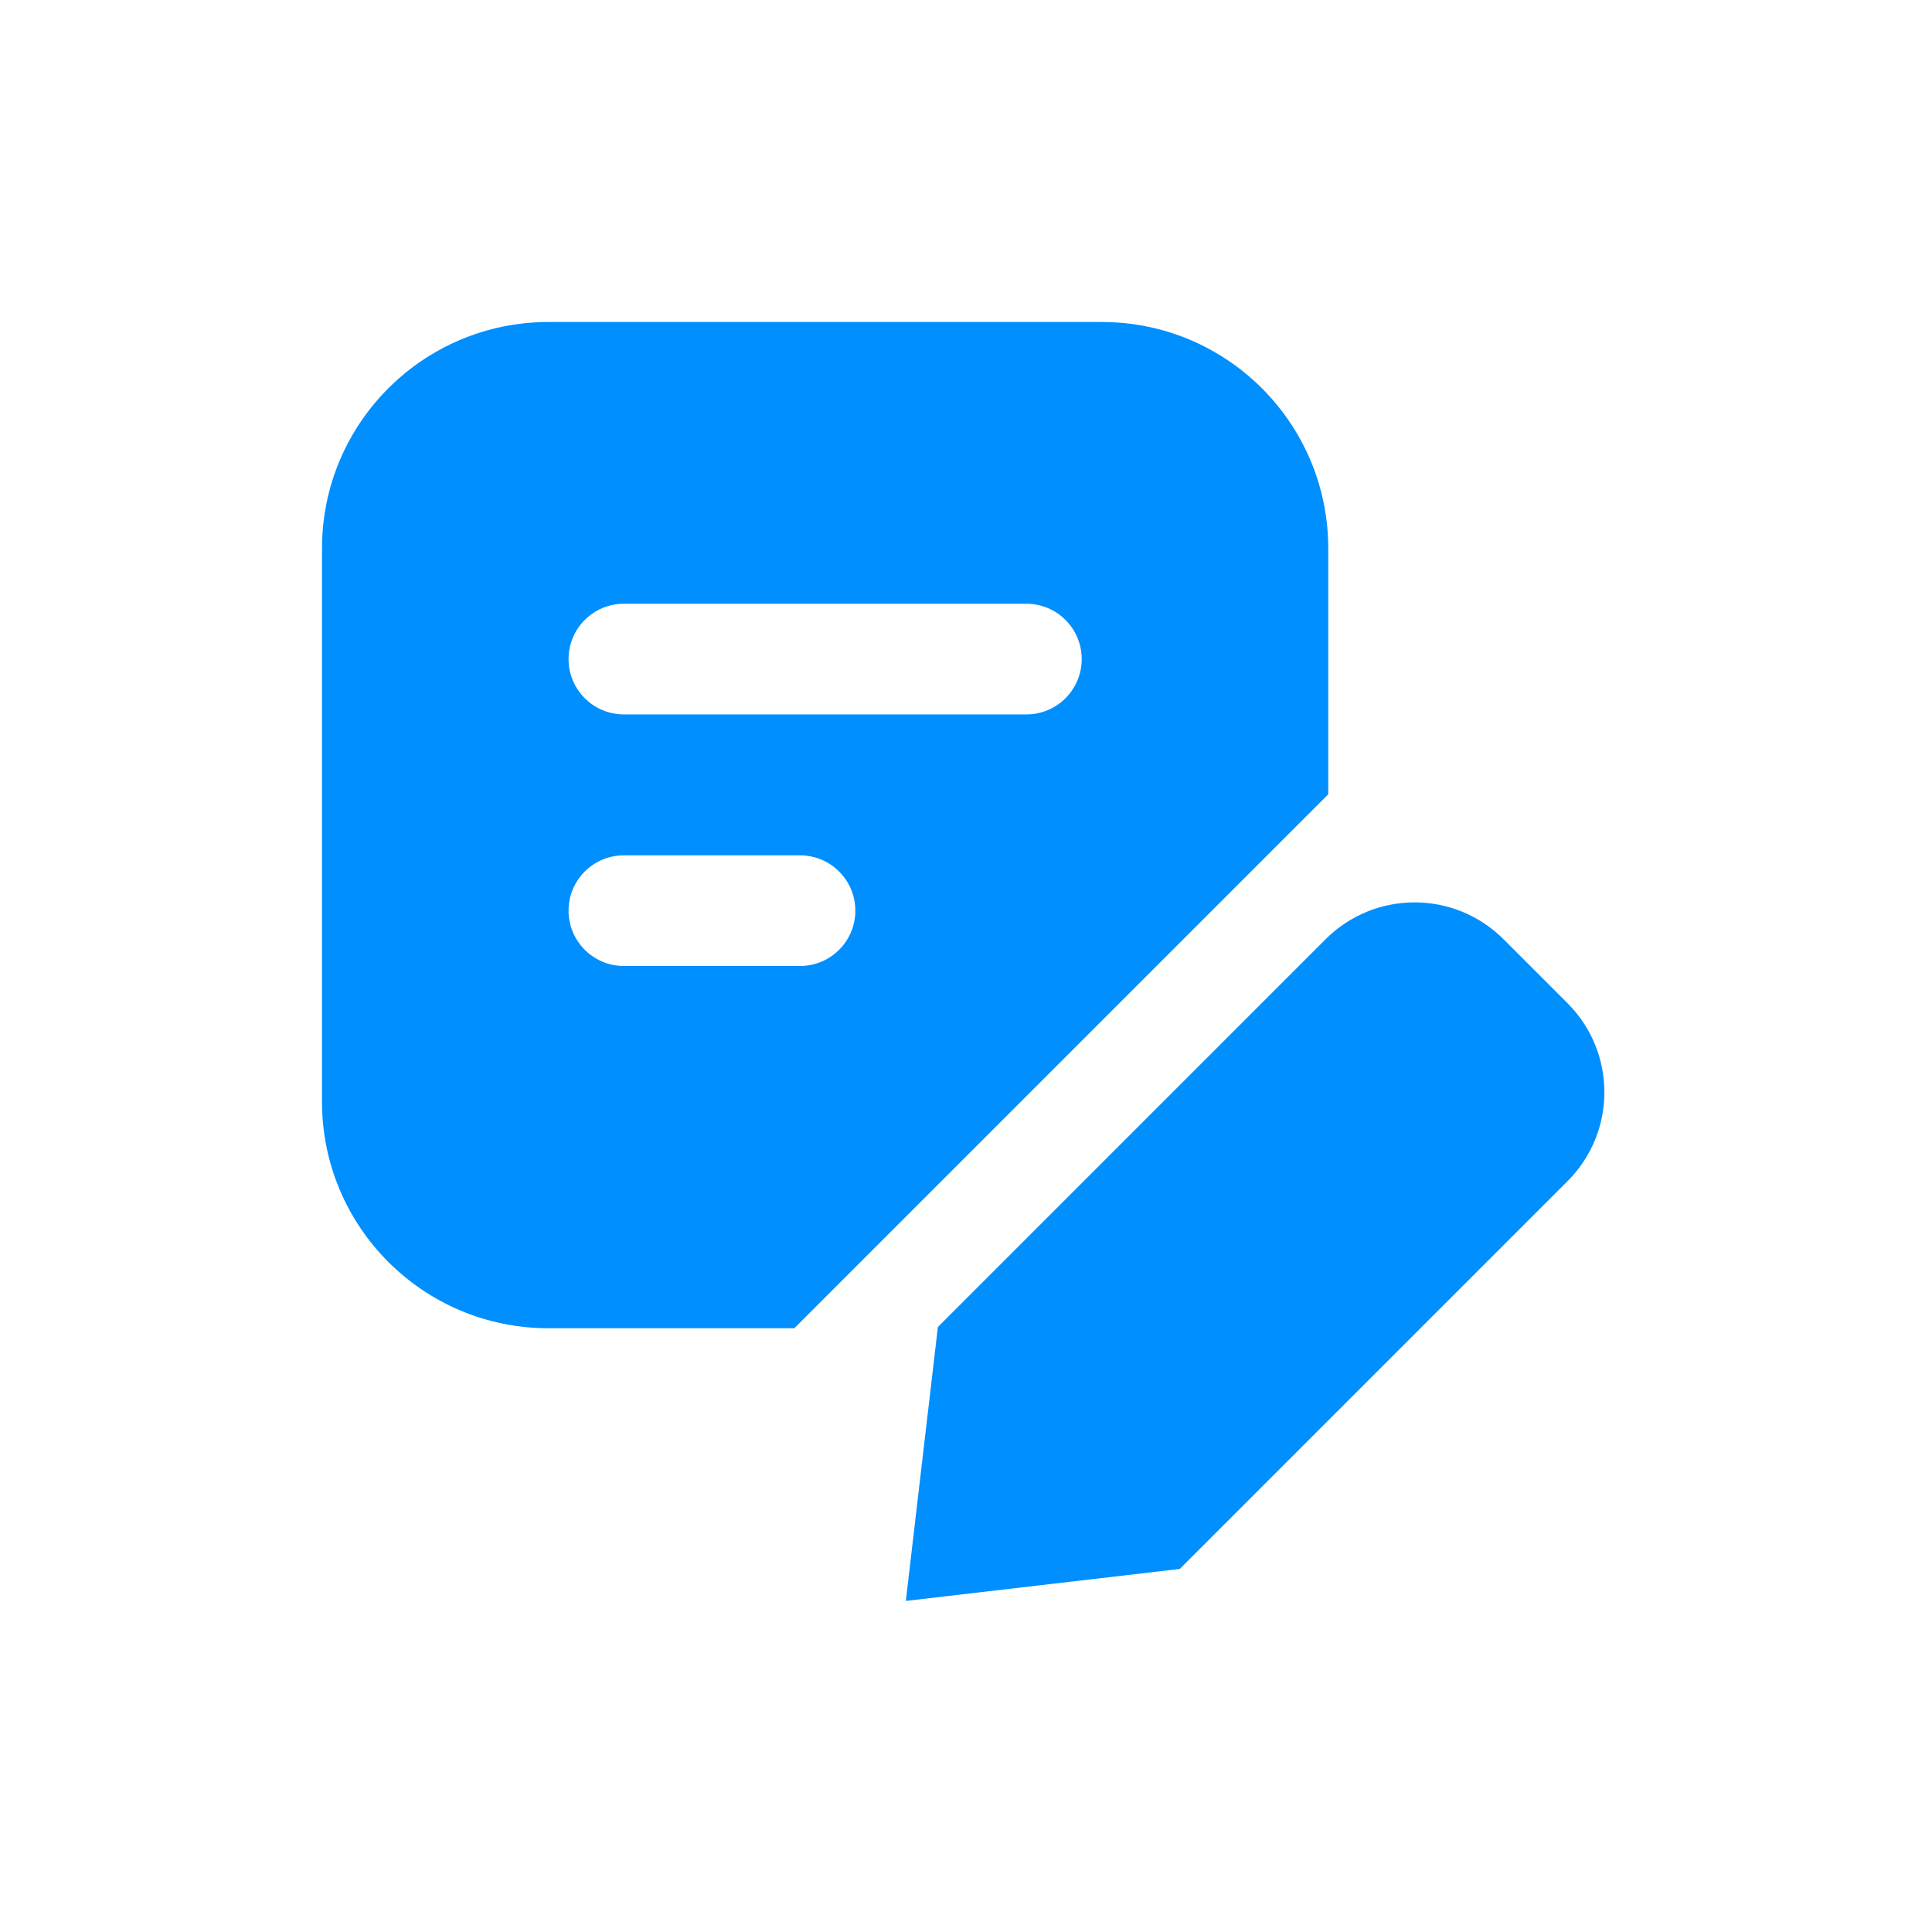
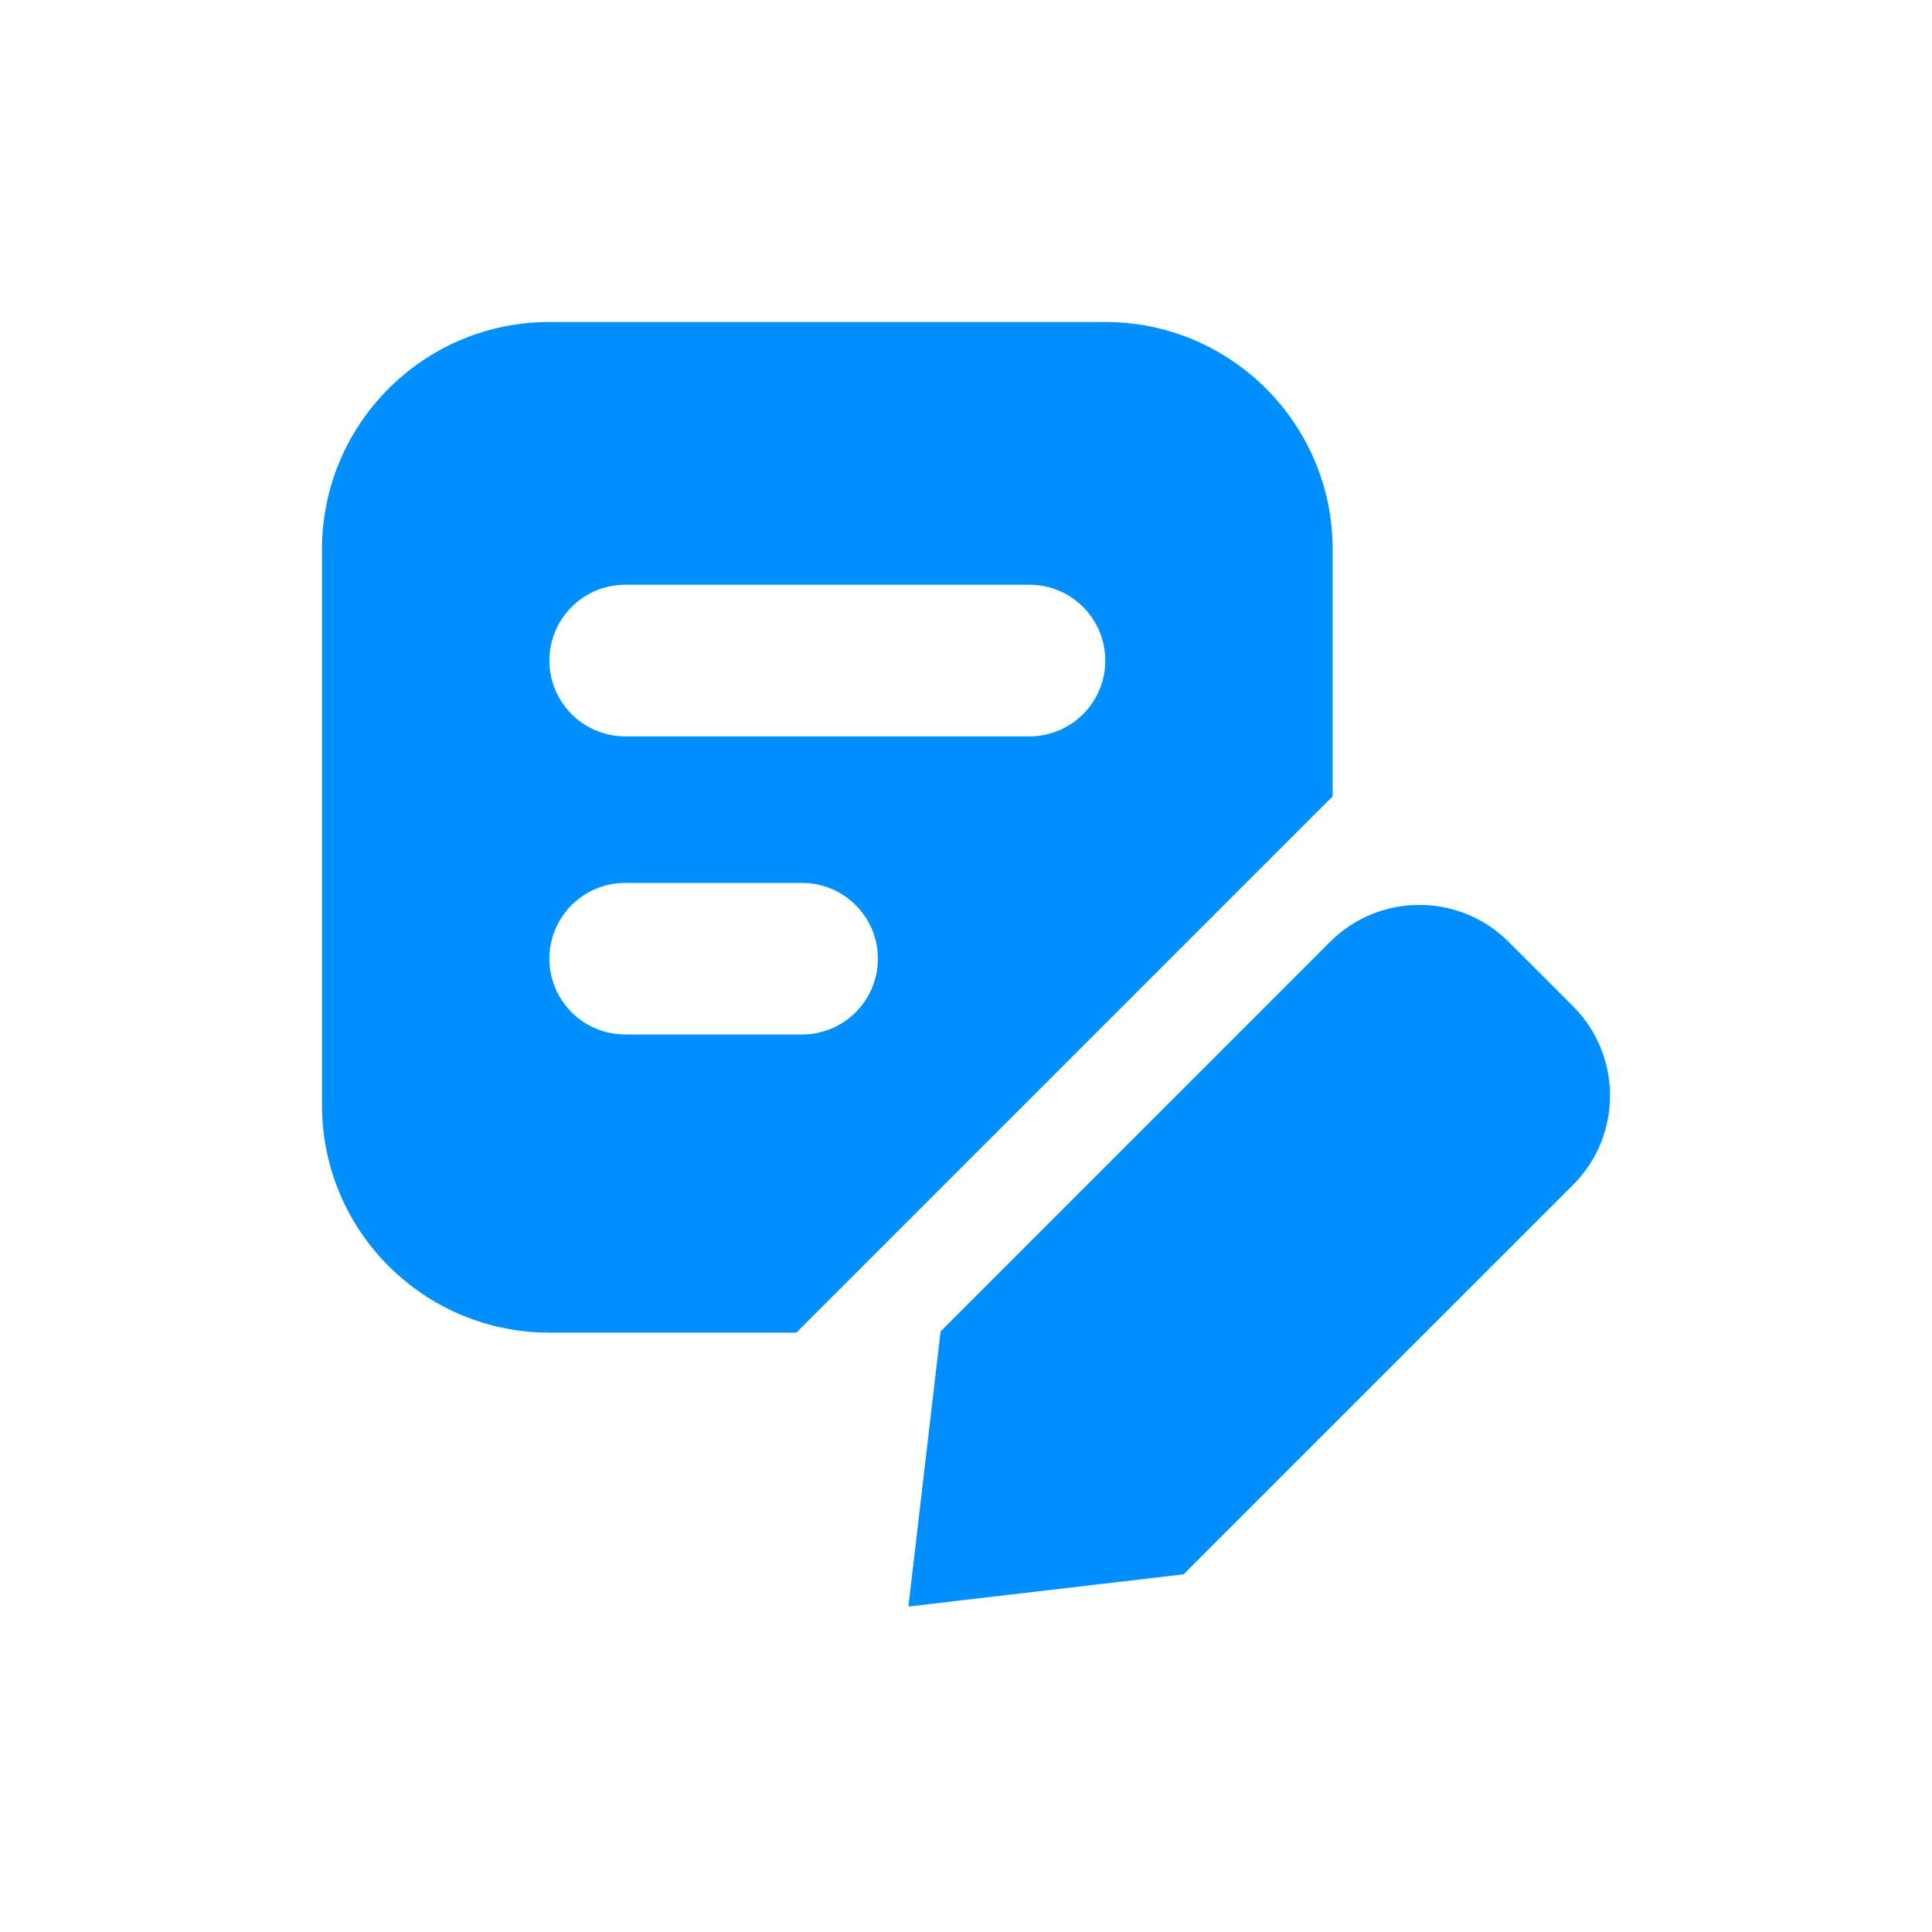
<svg xmlns="http://www.w3.org/2000/svg" width="36" height="36" viewBox="0 0 36 36" fill="none">
-   <path fill-rule="evenodd" clip-rule="evenodd" d="M6 10.219C6 7.889 7.889 6 10.219 6H20.531C22.861 6 24.75 7.889 24.75 10.219V14.801L14.801 24.75H10.219C7.889 24.75 6 22.861 6 20.531V10.219ZM11.625 11.25C11.056 11.25 10.594 11.712 10.594 12.281C10.594 12.851 11.056 13.312 11.625 13.312H19.125C19.695 13.312 20.156 12.851 20.156 12.281C20.156 11.712 19.695 11.25 19.125 11.25H11.625ZM10.594 16.969C10.594 16.399 11.056 15.938 11.625 15.938H14.906C15.476 15.938 15.938 16.399 15.938 16.969C15.938 17.538 15.476 18 14.906 18H11.625C11.056 18 10.594 17.538 10.594 16.969ZM17.476 24.727L24.701 17.501C25.617 16.586 27.101 16.586 28.016 17.501L29.209 18.694C30.124 19.61 30.124 21.094 29.209 22.009L21.983 29.235L16.879 29.831L17.476 24.727Z" fill="#008FFF" />
+   <path fill-rule="evenodd" clip-rule="evenodd" d="M6 10.237C6 7.897 7.897 6 10.237 6H20.595C22.935 6 24.832 7.897 24.832 10.237V14.839L14.839 24.832H10.237C7.897 24.832 6 22.935 6 20.595V10.237ZM11.65 10.896C10.87 10.896 10.237 11.529 10.237 12.309C10.237 13.089 10.87 13.721 11.65 13.721H19.182C19.962 13.721 20.595 13.089 20.595 12.309C20.595 11.529 19.962 10.896 19.182 10.896H11.65ZM10.237 17.864C10.237 17.084 10.87 16.452 11.65 16.452H14.945C15.725 16.452 16.358 17.084 16.358 17.864C16.358 18.644 15.725 19.276 14.945 19.276H11.65C10.87 19.276 10.237 18.644 10.237 17.864ZM17.526 24.809L24.783 17.551C25.702 16.632 27.193 16.632 28.112 17.551L29.311 18.75C30.23 19.669 30.23 21.16 29.311 22.079L22.053 29.336L16.927 29.935L17.526 24.809Z" fill="#008FFF" />
</svg>
